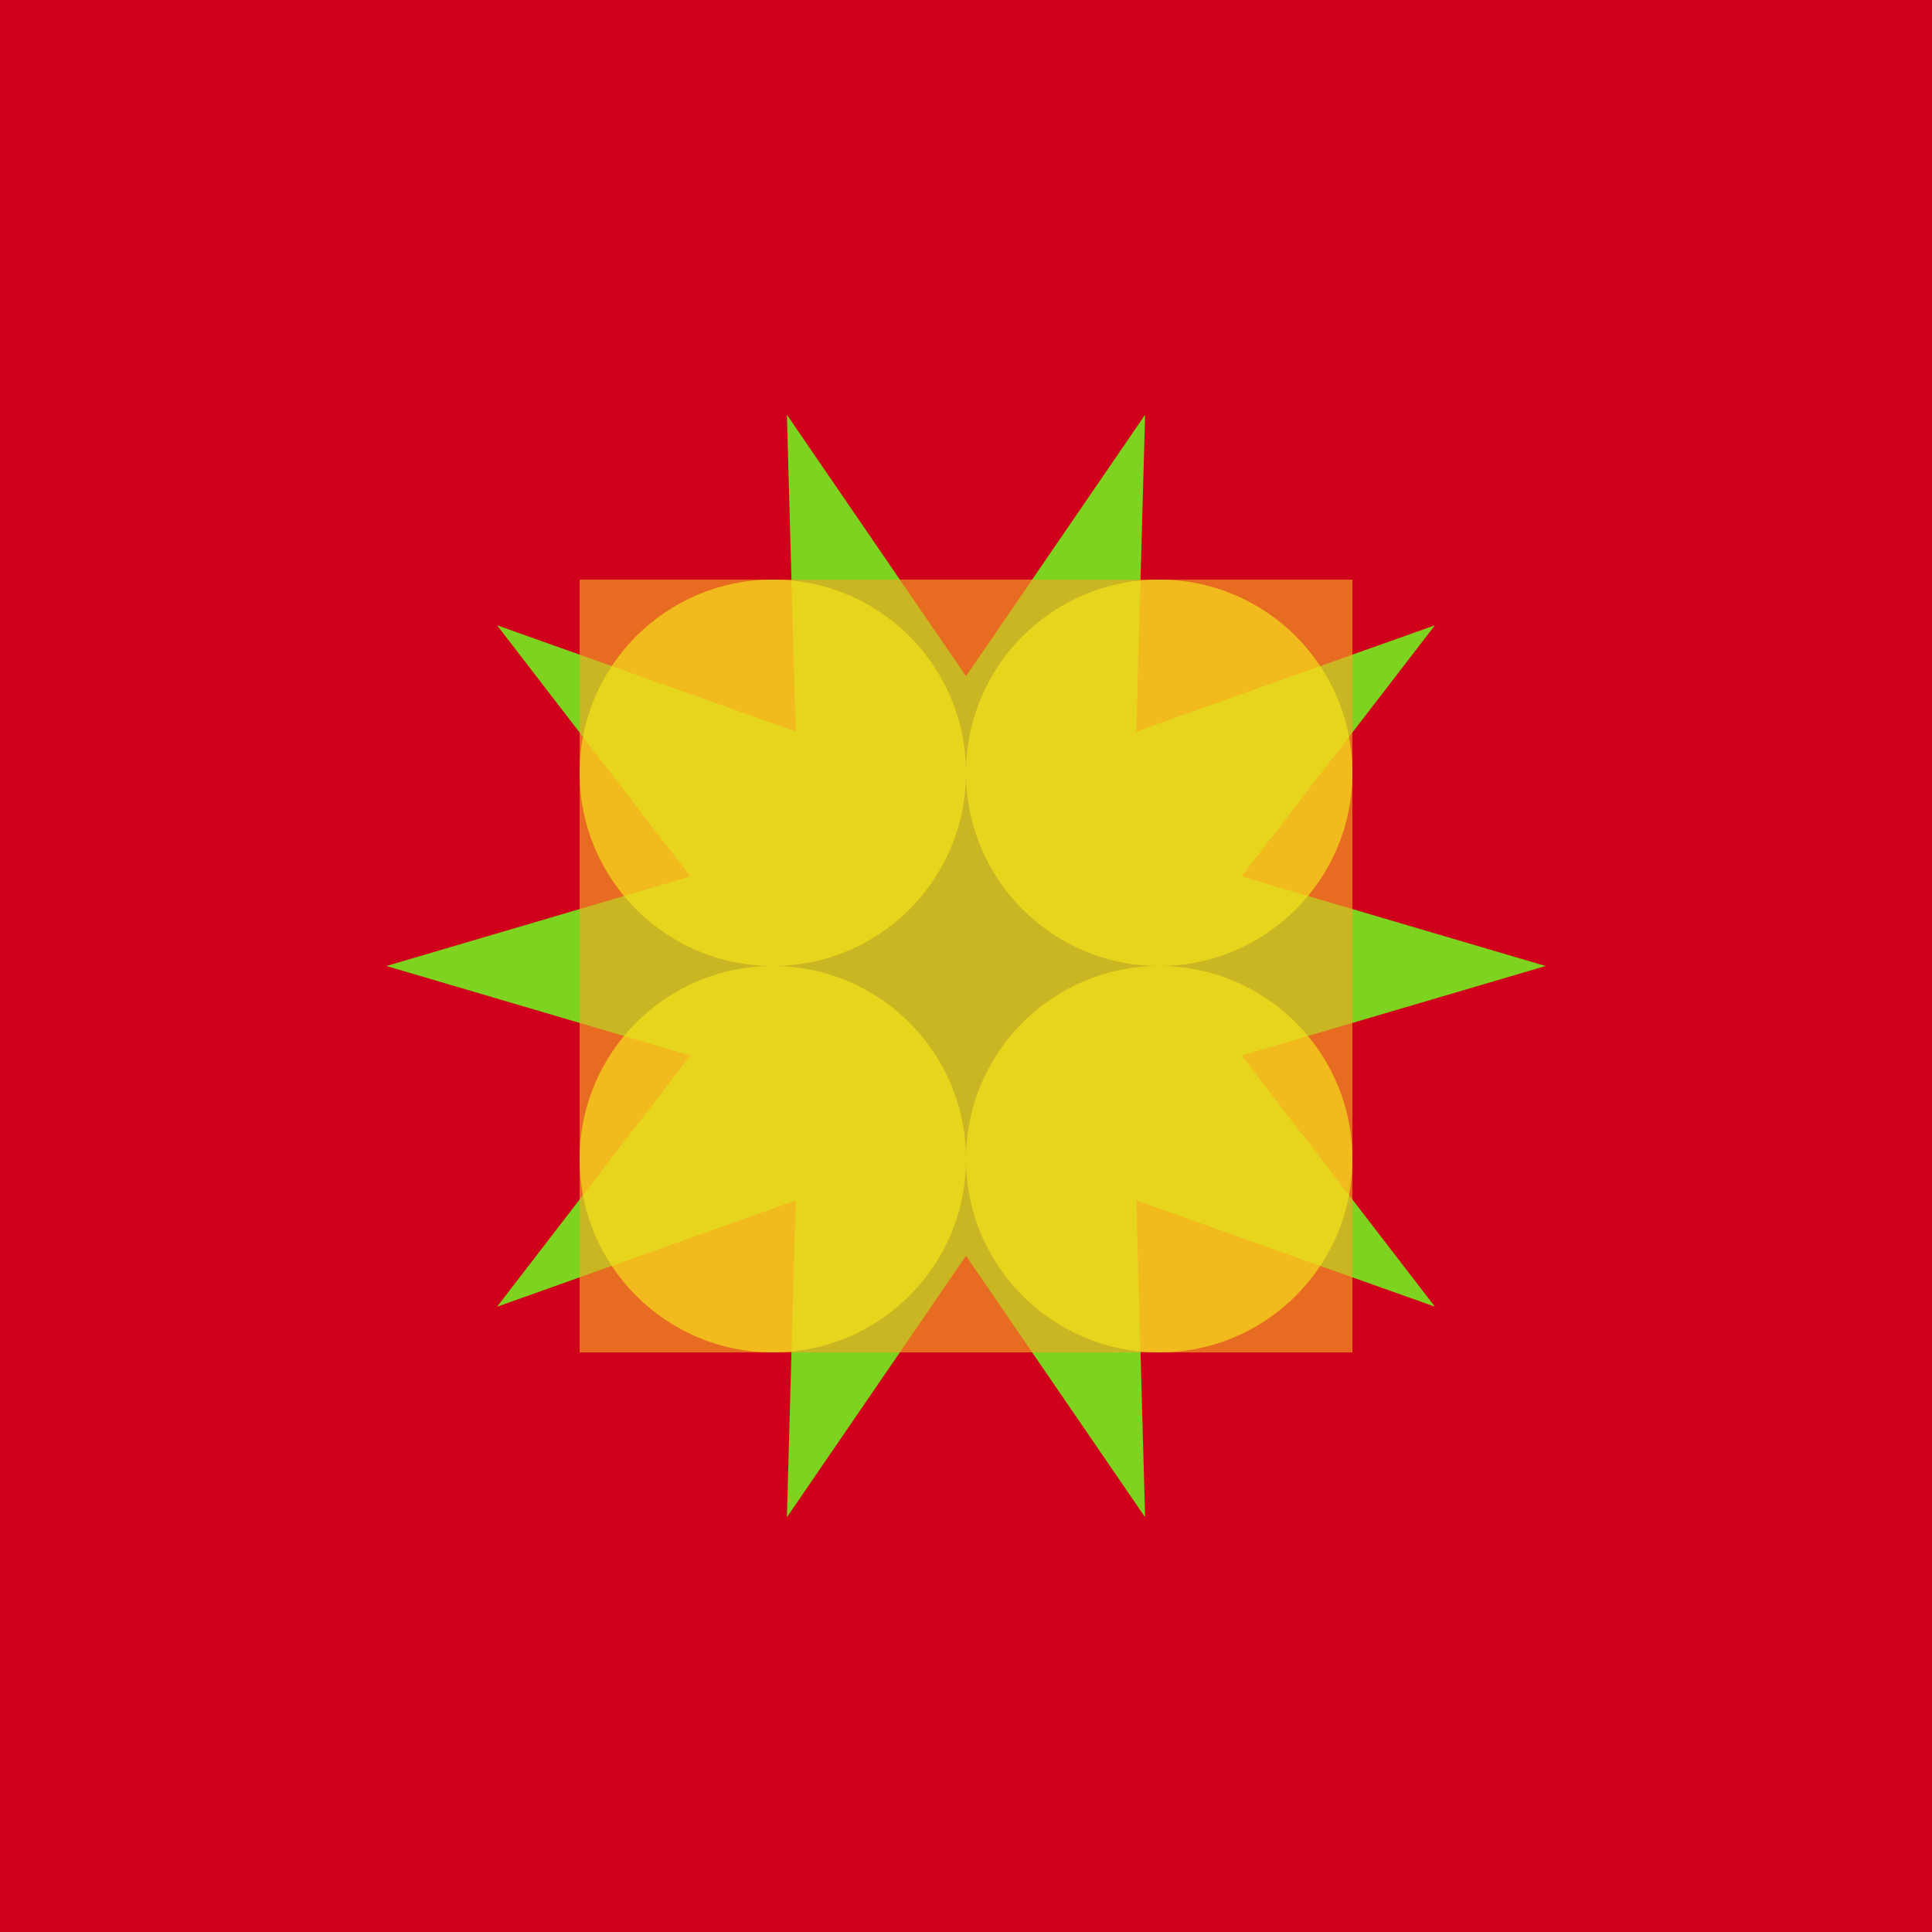
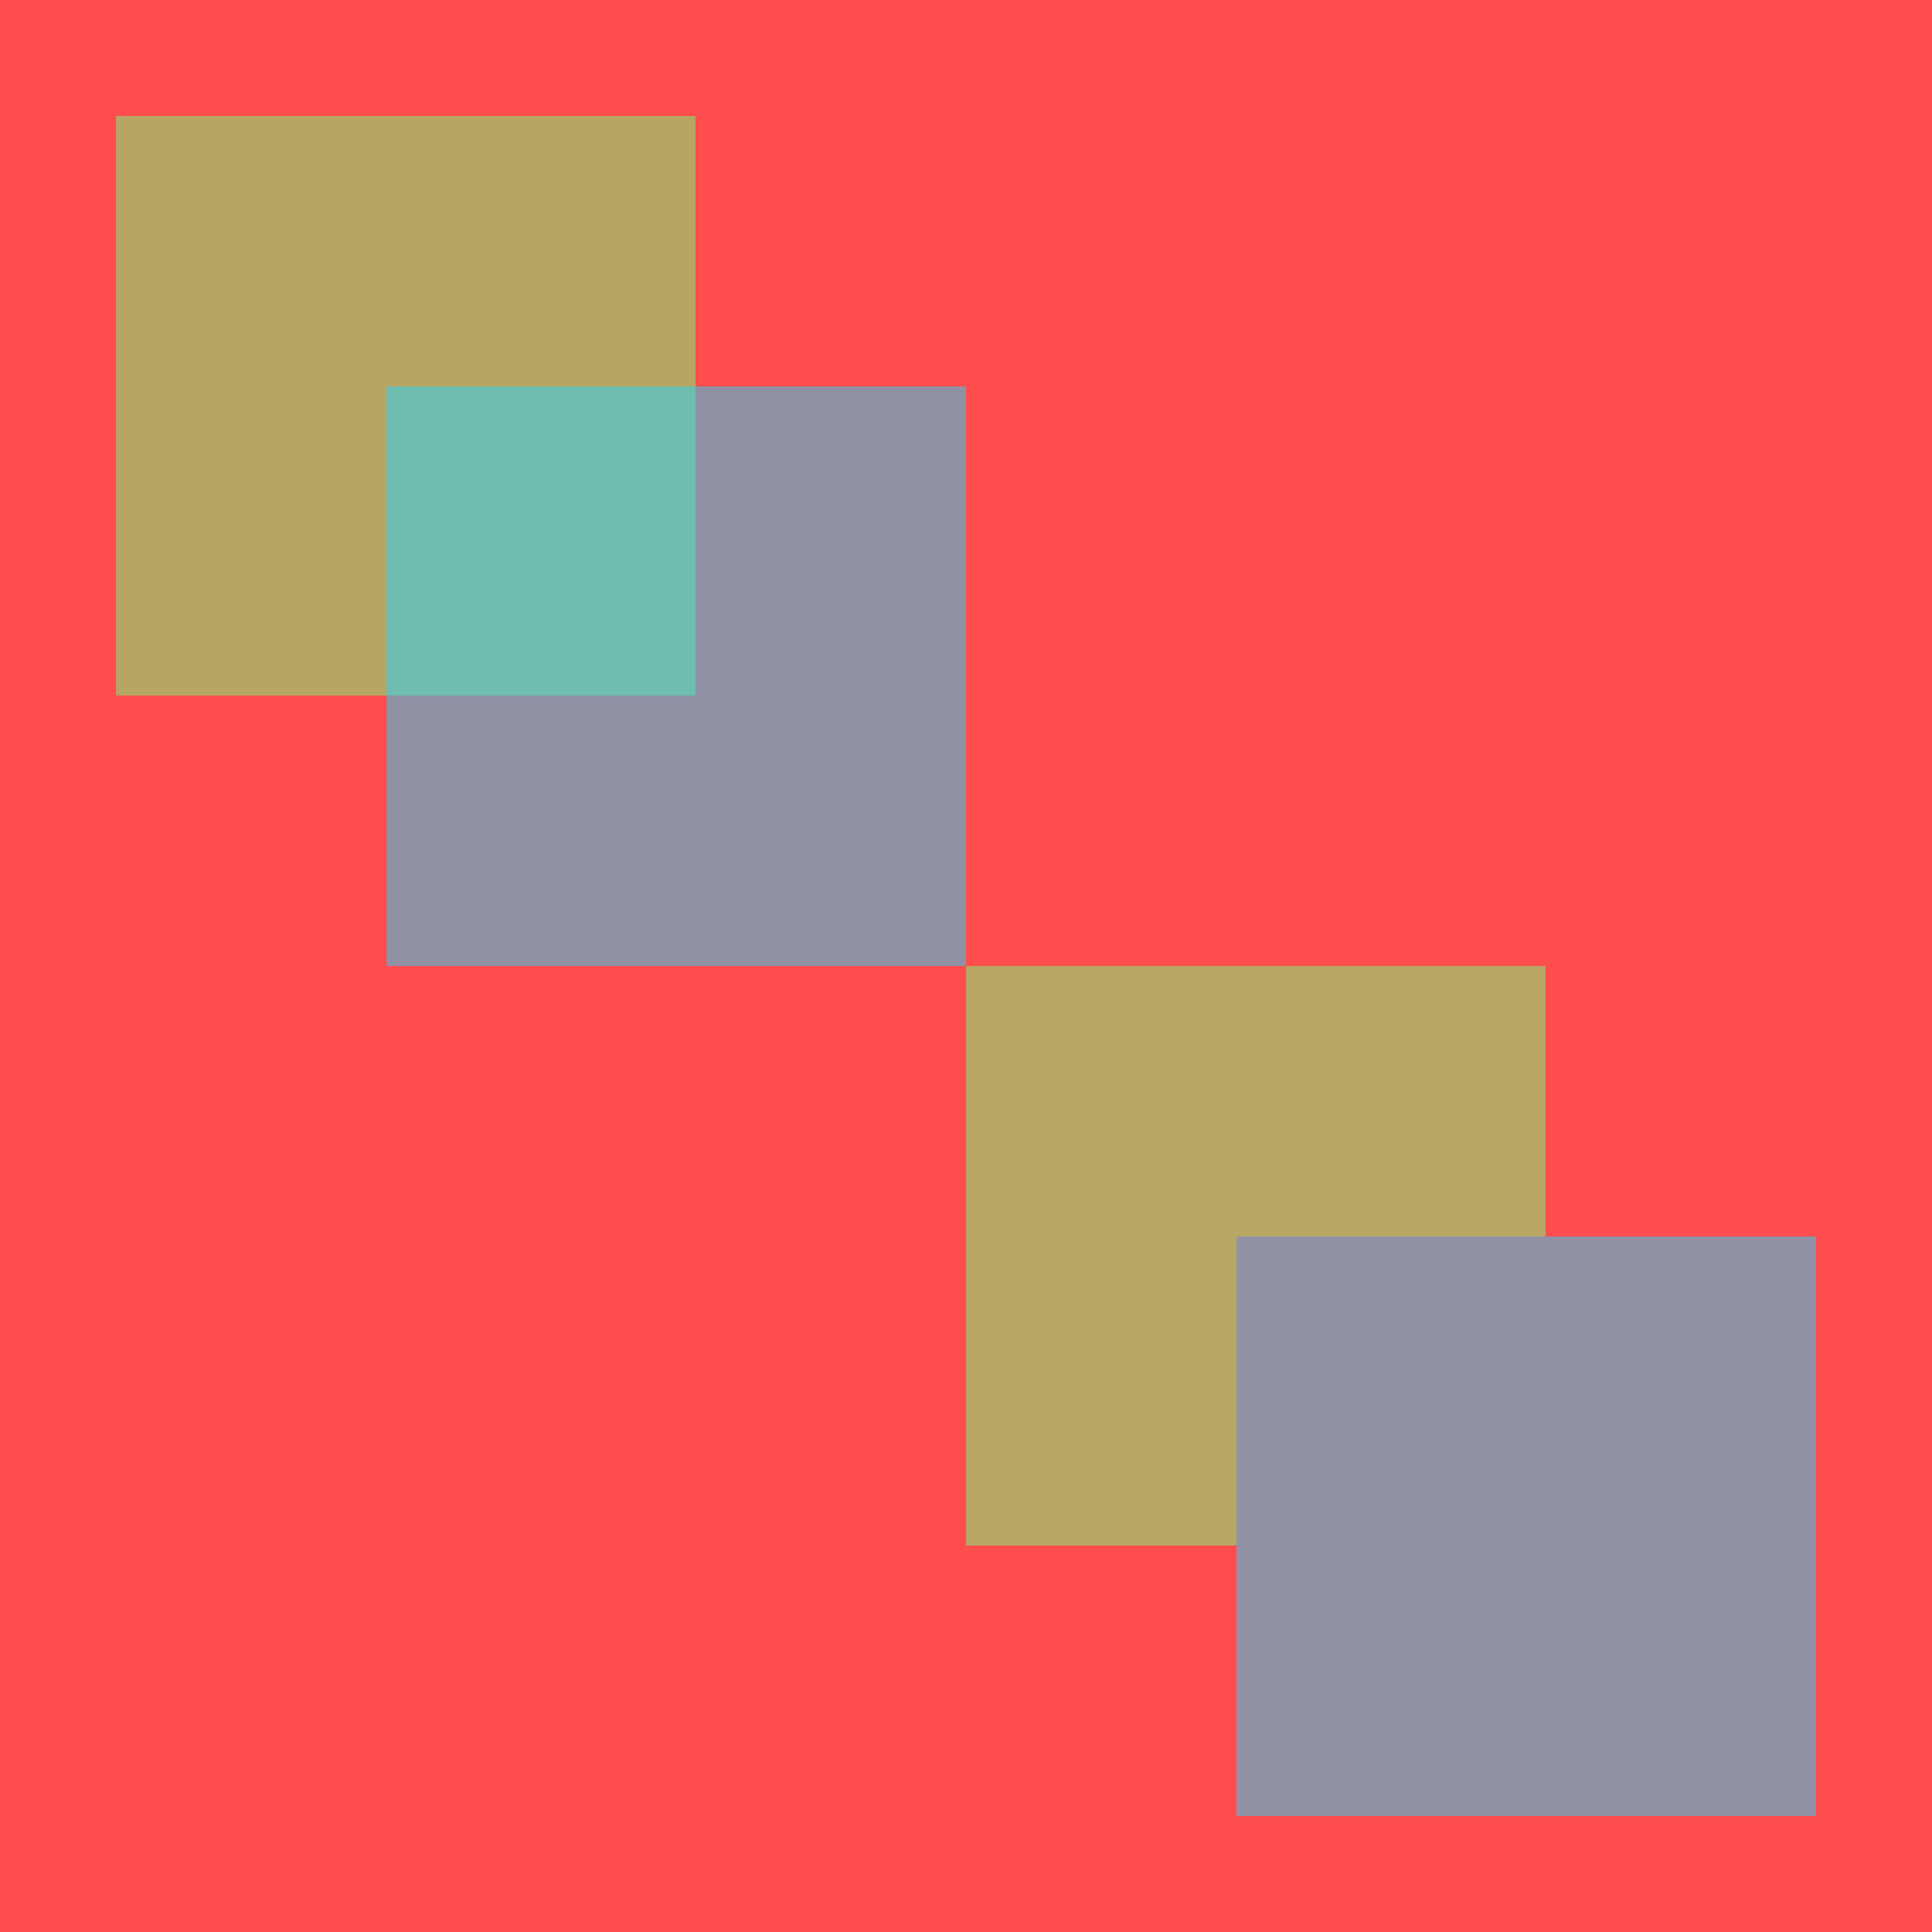
- <svg xmlns="http://www.w3.org/2000/svg" xmlns:xlink="http://www.w3.org/1999/xlink" width="50px" height="50px" viewBox="0 0 50 50" version="1.1">
-   <defs>
-     <polygon id="path-1" points="0 0 50 0 50 50 0 50" />
-     <polygon id="path-3" points="15 22.5 10.365 29.266 10.592 21.068 2.865 23.817 7.867 17.318 0 15 7.867 12.682 2.865 6.183 10.592 8.932 10.365 0.734 15 7.5 19.635 0.734 19.408 8.932 27.135 6.183 22.133 12.682 30 15 22.133 17.318 27.135 23.817 19.408 21.068 19.635 29.266" />
-     <polygon id="path-5" points="0 0 20 0 20 20 0 20" />
-     <path d="M5,10 C2.239,10 0,7.761 0,5 C0,2.239 2.239,0 5,0 C7.761,0 10,2.239 10,5 C10,7.761 7.761,10 5,10 Z" id="path-7" />
-     <path d="M5,10 C2.239,10 0,7.761 0,5 C0,2.239 2.239,0 5,0 C7.761,0 10,2.239 10,5 C10,7.761 7.761,10 5,10 Z" id="path-9" />
-     <path d="M5,10 C2.239,10 0,7.761 0,5 C0,2.239 2.239,0 5,0 C7.761,0 10,2.239 10,5 C10,7.761 7.761,10 5,10 Z" id="path-11" />
-     <path d="M5,10 C2.239,10 0,7.761 0,5 C0,2.239 2.239,0 5,0 C7.761,0 10,2.239 10,5 C10,7.761 7.761,10 5,10 Z" id="path-13" />
-   </defs>
+ <svg xmlns="http://www.w3.org/2000/svg" width="50px" height="50px" viewBox="0 0 50 50" version="1.1">
  <g id="group_opacity" stroke="none" stroke-width="1" fill="none" fill-rule="evenodd">
-     <g id="Group-3">
-       <mask id="mask-2" fill="white">
-         <use xlink:href="#path-1" />
-       </mask>
-       <g id="Clip-2" />
-       <polygon id="Fill-1" fill="#D0021B" mask="url(#mask-2)" points="-5 55 55 55 55 -5 -5 -5" />
-     </g>
-     <g id="Group-6" transform="translate(10, 10)">
-       <mask id="mask-4" fill="white">
-         <use xlink:href="#path-3" />
-       </mask>
-       <g id="Clip-5" />
-       <polygon id="Fill-4" fill="#7ED321" mask="url(#mask-4)" points="-5 34.266 35 34.266 35 -4.266 -5 -4.266" />
-     </g>
-     <g id="Group-22" transform="translate(15, 15)">
-       <g id="Group-9">
-         <mask id="mask-6" fill="white">
-           <use xlink:href="#path-5" />
-         </mask>
-         <g id="Clip-8" />
-         <polygon id="Fill-7" fill-opacity="0.638" fill="#F5A623" mask="url(#mask-6)" points="-5 25 25 25 25 -5 -5 -5" />
-       </g>
-       <g id="Group-12">
-         <mask id="mask-8" fill="white">
-           <use xlink:href="#path-7" />
-         </mask>
-         <g id="Clip-11" />
-         <polygon id="Fill-10" fill-opacity="0.638" fill="#F8E71C" mask="url(#mask-8)" points="-5 15 15 15 15 -5 -5 -5" />
-       </g>
-       <g id="Group-15" transform="translate(10, 0)">
-         <mask id="mask-10" fill="white">
-           <use xlink:href="#path-9" />
-         </mask>
-         <g id="Clip-14" />
-         <polygon id="Fill-13" fill-opacity="0.638" fill="#F8E71C" mask="url(#mask-10)" points="-5 15 15 15 15 -5 -5 -5" />
-       </g>
-       <g id="Group-18" transform="translate(10, 10)">
-         <mask id="mask-12" fill="white">
-           <use xlink:href="#path-11" />
-         </mask>
-         <g id="Clip-17" />
-         <polygon id="Fill-16" fill-opacity="0.638" fill="#F8E71C" mask="url(#mask-12)" points="-5 15 15 15 15 -5 -5 -5" />
-       </g>
-       <g id="Group-21" transform="translate(0, 10)">
-         <mask id="mask-14" fill="white">
-           <use xlink:href="#path-13" />
-         </mask>
-         <g id="Clip-20" />
-         <polygon id="Fill-19" fill-opacity="0.638" fill="#F8E71C" mask="url(#mask-14)" points="-5 15 15 15 15 -5 -5 -5" />
-       </g>
+     <rect id="Rectangle" fill="#FF4C4C" x="0" y="0" width="50" height="50" />
+     <rect id="Rectangle" fill-opacity="0.5" fill="#71FF7B" x="3" y="3" width="15" height="15" />
+     <rect id="Rectangle" fill-opacity="0.5" fill="#24D7FF" x="10" y="10" width="15" height="15" />
+     <g id="Group" opacity="0.5" transform="translate(25, 25)">
+       <rect id="Rectangle" fill="#71FF7B" x="0" y="0" width="15" height="15" />
+       <rect id="Rectangle" fill="#24D7FF" x="7" y="7" width="15" height="15" />
    </g>
  </g>
</svg>
